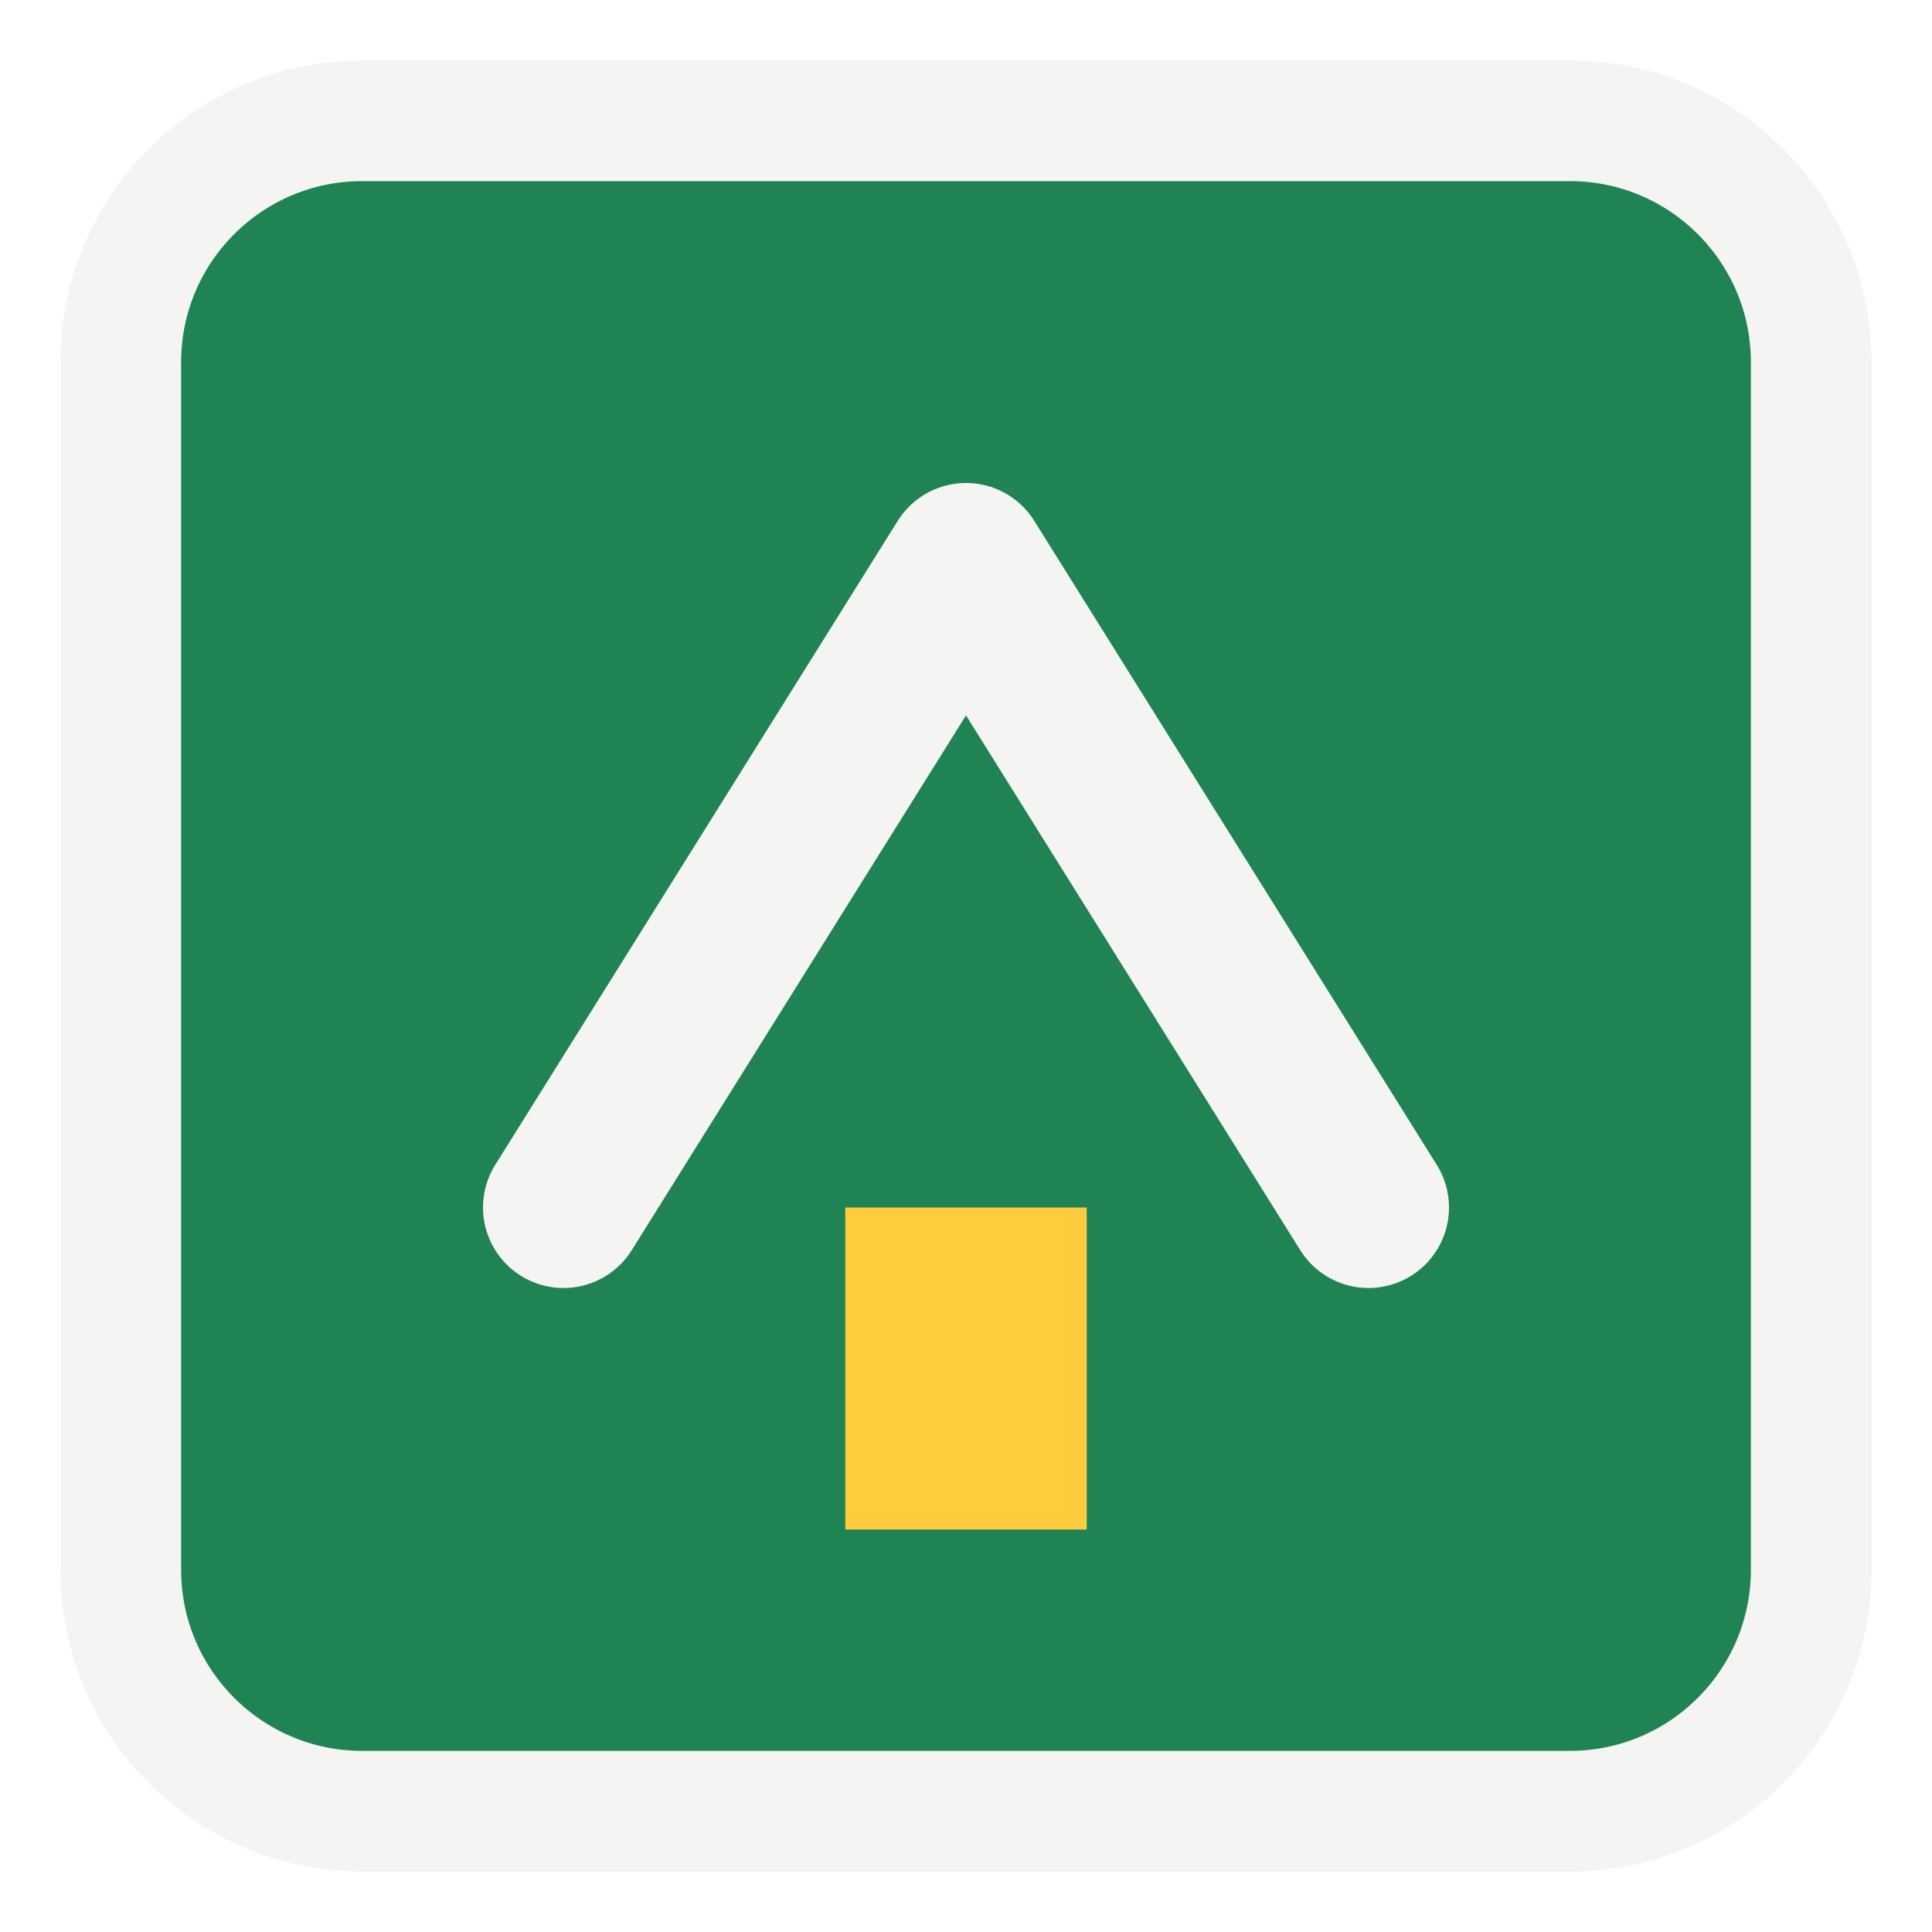
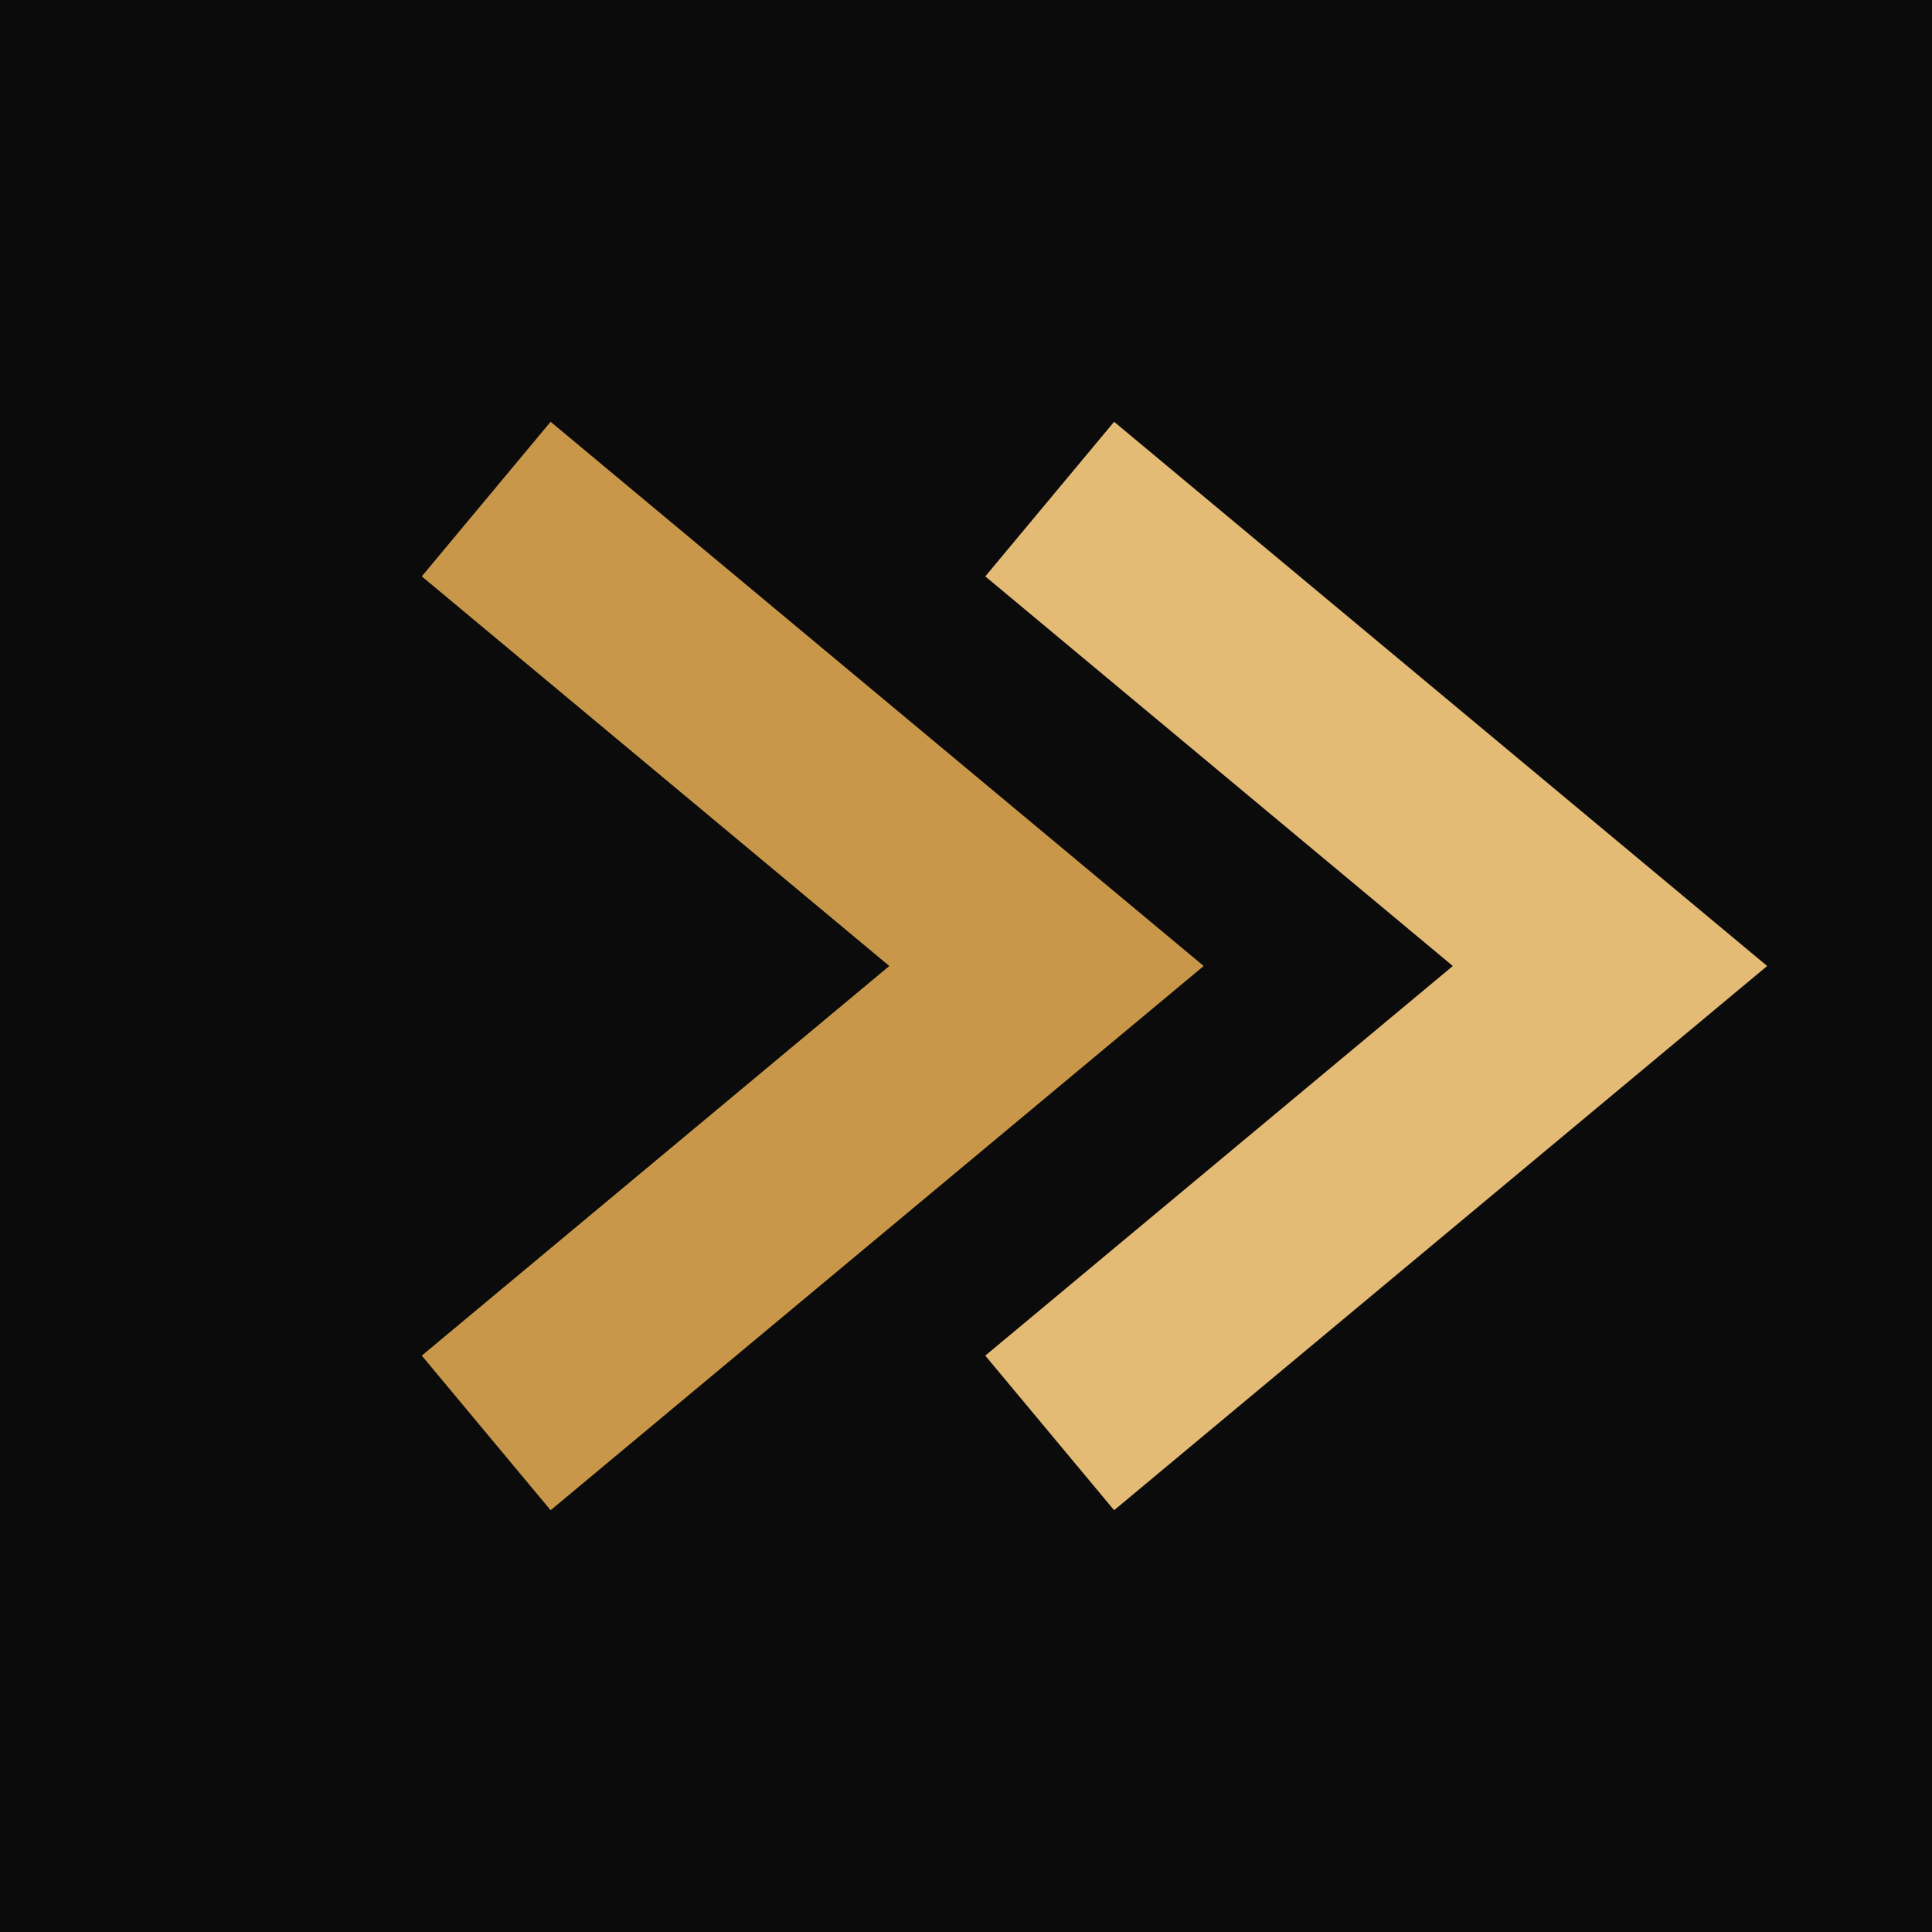
<svg xmlns="http://www.w3.org/2000/svg" viewBox="0 0 48 48">
-   <rect x="3" y="3" width="42" height="42" rx="6" fill="#1f8354" stroke="#f4f4f2" stroke-width="3" />
-   <path d="M14 30 L24 14 L34 30" fill="none" stroke="#f4f4f2" stroke-width="4" stroke-linecap="round" stroke-linejoin="round" />
-   <rect x="21" y="30" width="6" height="8" fill="#ffcc3d" />
+   <rect width="48" height="48" fill="#0b0b0b" />
+   <polyline points="14,14 26,24 14,34" fill="none" stroke="#c9974a" stroke-width="5" stroke-linecap="square" />
+   <polyline points="28,14 40,24 28,34" fill="none" stroke="#e3bb74" stroke-width="5" stroke-linecap="square" />
</svg>
